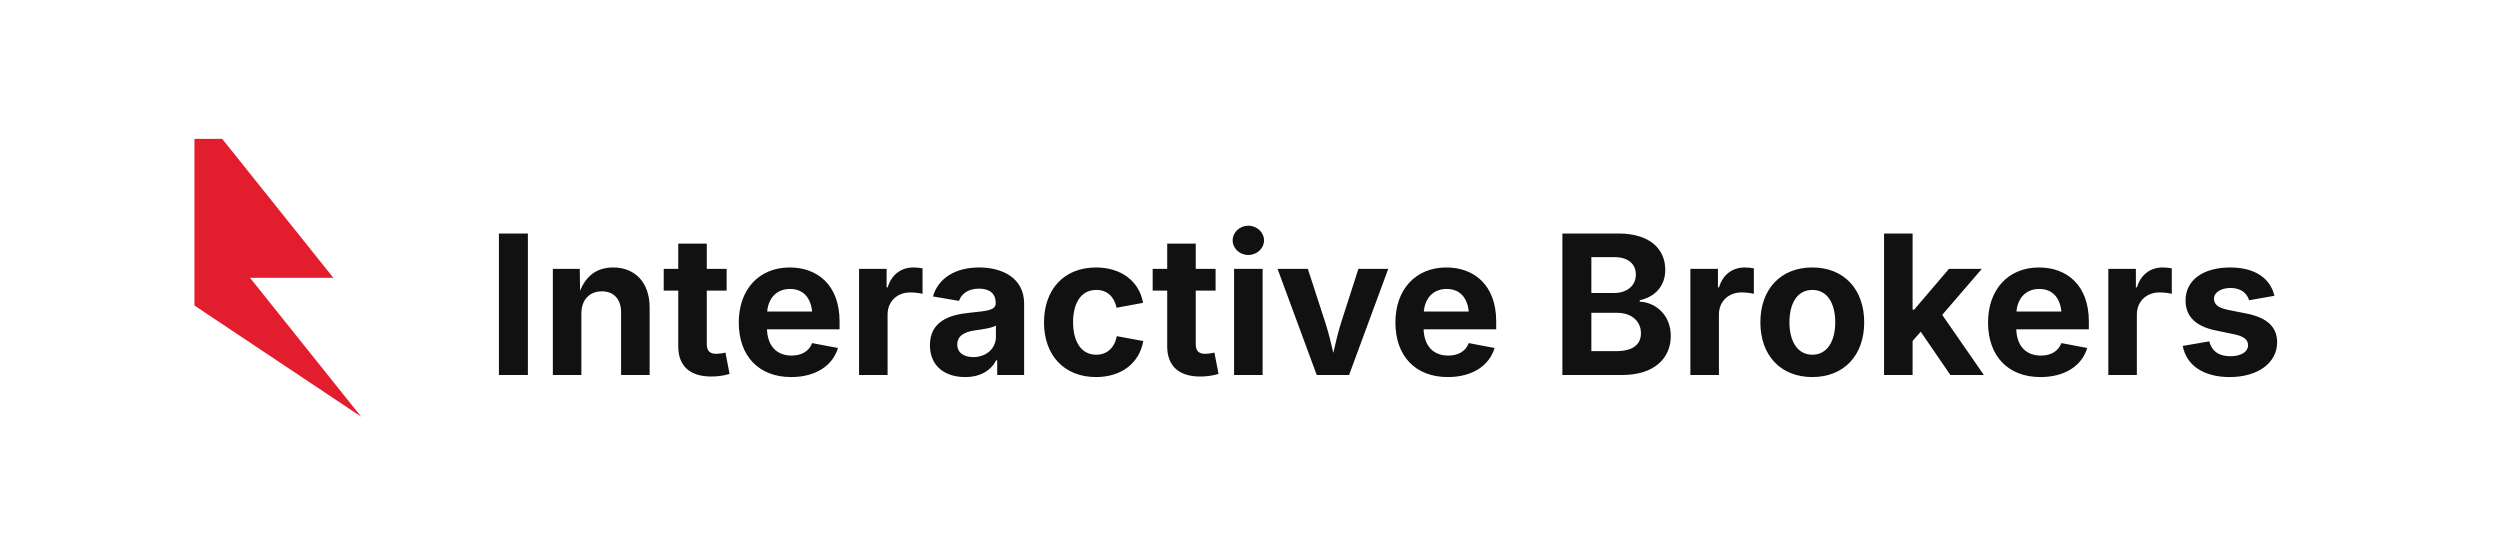
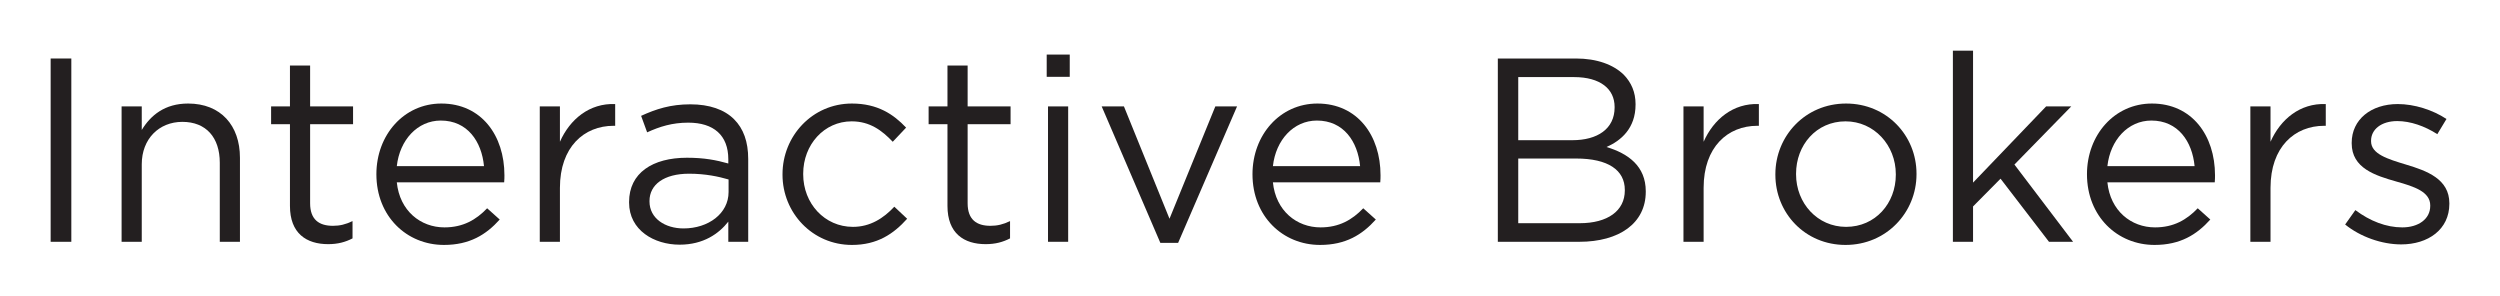
- <svg xmlns="http://www.w3.org/2000/svg" width="360" height="80" viewBox="0 0 360 80">
-   <rect width="360" height="80" fill="none" />
-   <path d="M32 20 L48 40 L36 40 L52 60 L28 44 L28 20 Z" fill="#e11d2e" />
-   <text x="70" y="54" font-family="Inter, Arial, Helvetica, sans-serif" font-size="28" font-weight="700" fill="#111">
-     Interactive Brokers
-   </text>
+ <svg xmlns="http://www.w3.org/2000/svg" version="1.1" id="Layer_1" x="0px" y="0px" width="592.359" height="70.036" viewBox="0 0 592.359 70.036" enable-background="new 0 0 648 108" xml:space="preserve">
+   <defs id="defs51" />
+   <path d="m 12,13.861 h 4.901 v 43.43 H 12 v -43.43 z" id="path3" style="fill:#231f20" />
+   <path d="m 28.811,25.214 h 4.777 v 5.584 c 2.109,-3.475 5.46,-6.266 10.981,-6.266 7.755,0 12.285,5.211 12.285,12.842 V 57.29 H 52.077 V 38.554 c 0,-5.957 -3.226,-9.68 -8.872,-9.68 -5.522,0 -9.617,4.033 -9.617,10.052 V 57.29 H 28.811 V 25.214 z" id="path5" style="fill:#231f20" />
+   <path d="M 68.703,48.791 V 29.433 h -4.467 v -4.219 h 4.467 v -9.678 h 4.777 v 9.678 h 10.175 v 4.219 H 73.48 V 48.17 c 0,3.909 2.171,5.335 5.397,5.335 1.613,0 2.978,-0.31 4.653,-1.116 v 4.095 c -1.675,0.869 -3.474,1.365 -5.77,1.365 -5.149,0 -9.057,-2.544 -9.057,-9.058 z" id="path7" style="fill:#231f20" />
+   <path d="m 105.313,53.878 c 4.405,0 7.507,-1.799 10.113,-4.529 l 2.978,2.668 c -3.226,3.598 -7.135,6.018 -13.215,6.018 -8.81,0 -16.007,-6.762 -16.007,-16.751 0,-9.307 6.515,-16.751 15.387,-16.751 9.492,0 14.952,7.568 14.952,16.999 0,0.435 0,0.931 -0.062,1.675 H 94.021 c 0.683,6.763 5.646,10.671 11.292,10.671 z m 9.368,-14.517 c -0.558,-5.832 -3.909,-10.796 -10.237,-10.796 -5.522,0 -9.741,4.591 -10.423,10.796 h 20.66 z" id="path9" style="fill:#231f20" />
+   <path d="m 127.895,25.214 h 4.777 v 8.376 c 2.358,-5.335 7.011,-9.183 13.091,-8.935 v 5.15 h -0.372 c -7.011,0 -12.719,5.025 -12.719,14.703 v 12.781 h -4.777 V 25.214 z" id="path11" style="fill:#231f20" />
+   <path d="M 149.056,47.984 V 47.86 c 0,-6.886 5.584,-10.485 13.711,-10.485 4.095,0 6.949,0.559 9.803,1.365 v -0.992 c 0,-5.708 -3.475,-8.686 -9.493,-8.686 -3.785,0 -6.763,0.93 -9.741,2.295 l -1.427,-3.908 c 3.536,-1.613 6.949,-2.73 11.664,-2.73 4.529,0 8.065,1.24 10.361,3.537 2.233,2.232 3.35,5.335 3.35,9.43 v 19.605 h -4.715 v -4.778 c -2.234,2.854 -5.894,5.46 -11.54,5.46 -6.017,0 -11.973,-3.413 -11.973,-9.989 z m 23.576,-2.482 v -2.978 c -2.358,-0.684 -5.46,-1.365 -9.369,-1.365 -5.956,0 -9.368,2.605 -9.368,6.452 v 0.124 c 0,4.033 3.723,6.391 8.065,6.391 5.895,0 10.672,-3.537 10.672,-8.624 z" id="path13" style="fill:#231f20" />
+   <path d="m 185.411,41.408 v -0.124 c 0,-9.058 7.073,-16.751 16.441,-16.751 6.08,0 9.865,2.543 12.843,5.707 l -3.164,3.351 c -2.544,-2.668 -5.398,-4.839 -9.741,-4.839 -6.515,0 -11.478,5.521 -11.478,12.408 v 0.124 c 0,6.948 5.087,12.47 11.788,12.47 4.095,0 7.259,-2.047 9.803,-4.776 l 3.04,2.854 c -3.226,3.599 -7.073,6.204 -13.091,6.204 -9.368,-0.001 -16.441,-7.632 -16.441,-16.628 z" id="path15" style="fill:#231f20" />
+   <path d="M 224.497,48.791 V 29.433 h -4.467 v -4.219 h 4.467 v -9.678 h 4.777 v 9.678 h 10.175 v 4.219 H 229.274 V 48.17 c 0,3.909 2.171,5.335 5.397,5.335 1.613,0 2.978,-0.31 4.653,-1.116 v 4.095 c -1.675,0.869 -3.474,1.365 -5.77,1.365 -5.149,0 -9.057,-2.544 -9.057,-9.058 z" id="path17" style="fill:#231f20" />
+   <path d="m 248.009,12.93 h 5.46 v 5.274 h -5.46 V 12.93 z m 0.31,12.284 h 4.777 V 57.29 h -4.777 V 25.214 z" id="path19" style="fill:#231f20" />
+   <path d="m 261.037,25.214 h 5.274 l 10.795,26.616 10.857,-26.616 h 5.148 l -13.959,32.324 h -4.219 L 261.037,25.214 z" id="path21" style="fill:#231f20" />
+   <path d="m 312.901,53.878 c 4.404,0 7.506,-1.799 10.111,-4.529 l 2.979,2.668 c -3.227,3.598 -7.135,6.018 -13.215,6.018 -8.811,0 -16.008,-6.762 -16.008,-16.751 0,-9.307 6.516,-16.751 15.387,-16.751 9.492,0 14.953,7.568 14.953,16.999 0,0.435 0,0.931 -0.062,1.675 h -25.438 c 0.684,6.763 5.646,10.671 11.293,10.671 z m 9.367,-14.517 c -0.559,-5.832 -3.908,-10.796 -10.236,-10.796 -5.521,0 -9.74,4.591 -10.424,10.796 h 20.66 z" id="path23" style="fill:#231f20" />
+   <path d="m 354.901,13.861 h 18.488 c 4.963,0 8.871,1.427 11.354,3.847 1.799,1.861 2.791,4.157 2.791,6.948 v 0.125 c 0,5.646 -3.475,8.562 -6.887,10.051 5.15,1.551 9.307,4.529 9.307,10.484 v 0.125 c 0,7.445 -6.266,11.85 -15.758,11.85 h -19.295 v -43.43 z m 17.682,19.357 c 5.893,0 9.988,-2.668 9.988,-7.756 v -0.123 c 0,-4.281 -3.412,-7.073 -9.617,-7.073 h -13.215 v 14.952 h 12.844 z m 1.736,19.668 c 6.576,0 10.672,-2.916 10.672,-7.756 v -0.124 c 0,-4.716 -3.971,-7.445 -11.541,-7.445 h -13.711 v 15.325 h 14.58 z" id="path25" style="fill:#231f20" />
+   <path d="m 398.885,25.214 h 4.777 v 8.376 c 2.357,-5.335 7.012,-9.183 13.092,-8.935 v 5.15 h -0.373 c -7.012,0 -12.719,5.025 -12.719,14.703 v 12.781 h -4.777 V 25.214 z" id="path27" style="fill:#231f20" />
+   <path d="m 420.663,41.408 v -0.124 c 0,-9.058 7.072,-16.751 16.752,-16.751 9.615,0 16.689,7.568 16.689,16.627 v 0.124 c 0,9.058 -7.135,16.751 -16.814,16.751 -9.616,0 -16.627,-7.569 -16.627,-16.627 z m 28.539,0 v -0.124 c 0,-6.887 -5.148,-12.532 -11.912,-12.532 -6.947,0 -11.725,5.646 -11.725,12.408 v 0.124 c 0,6.887 5.086,12.47 11.85,12.47 6.949,-10e-4 11.787,-5.584 11.787,-12.346 z" id="path29" style="fill:#231f20" />
+   <path d="m 462.725,12 h 4.777 v 31.27 l 17.311,-18.055 h 5.955 l -13.463,13.773 13.898,18.303 h -5.709 l -11.479,-14.952 -6.514,6.577 v 8.375 h -4.777 V 12 z" id="path31" style="fill:#231f20" />
+   <path d="m 510.626,53.878 c 4.406,0 7.508,-1.799 10.113,-4.529 l 2.979,2.668 c -3.227,3.598 -7.135,6.018 -13.215,6.018 -8.811,0 -16.008,-6.762 -16.008,-16.751 0,-9.307 6.514,-16.751 15.387,-16.751 9.492,0 14.951,7.568 14.951,16.999 0,0.435 0,0.931 -0.061,1.675 h -25.438 c 0.682,6.763 5.645,10.671 11.292,10.671 z m 9.369,-14.517 c -0.559,-5.832 -3.908,-10.796 -10.238,-10.796 -5.521,0 -9.74,4.591 -10.422,10.796 h 20.66 z" id="path33" style="fill:#231f20" />
+   <path d="m 533.208,25.214 h 4.777 v 8.376 c 2.357,-5.335 7.012,-9.183 13.092,-8.935 v 5.15 h -0.373 c -7.012,0 -12.719,5.025 -12.719,14.703 v 12.781 h -4.777 V 25.214 z" id="path35" style="fill:#231f20" />
+   <path d="m 555.667,53.196 2.42,-3.413 c 3.473,2.606 7.32,4.096 11.105,4.096 3.846,0 6.637,-1.985 6.637,-5.088 v -0.124 c 0,-3.226 -3.783,-4.467 -8.002,-5.646 -5.025,-1.428 -10.609,-3.164 -10.609,-9.059 v -0.124 c 0,-5.521 4.59,-9.183 10.92,-9.183 3.908,0 8.25,1.365 11.539,3.537 l -2.172,3.598 c -2.979,-1.923 -6.391,-3.102 -9.492,-3.102 -3.785,0 -6.205,1.985 -6.205,4.653 v 0.124 c 0,3.04 3.971,4.219 8.252,5.521 4.965,1.489 10.299,3.412 10.299,9.183 v 0.124 c 0,6.08 -5.025,9.617 -11.414,9.617 -4.593,0.002 -9.681,-1.798 -13.278,-4.714 z" id="path37" style="fill:#231f20" />
</svg>
